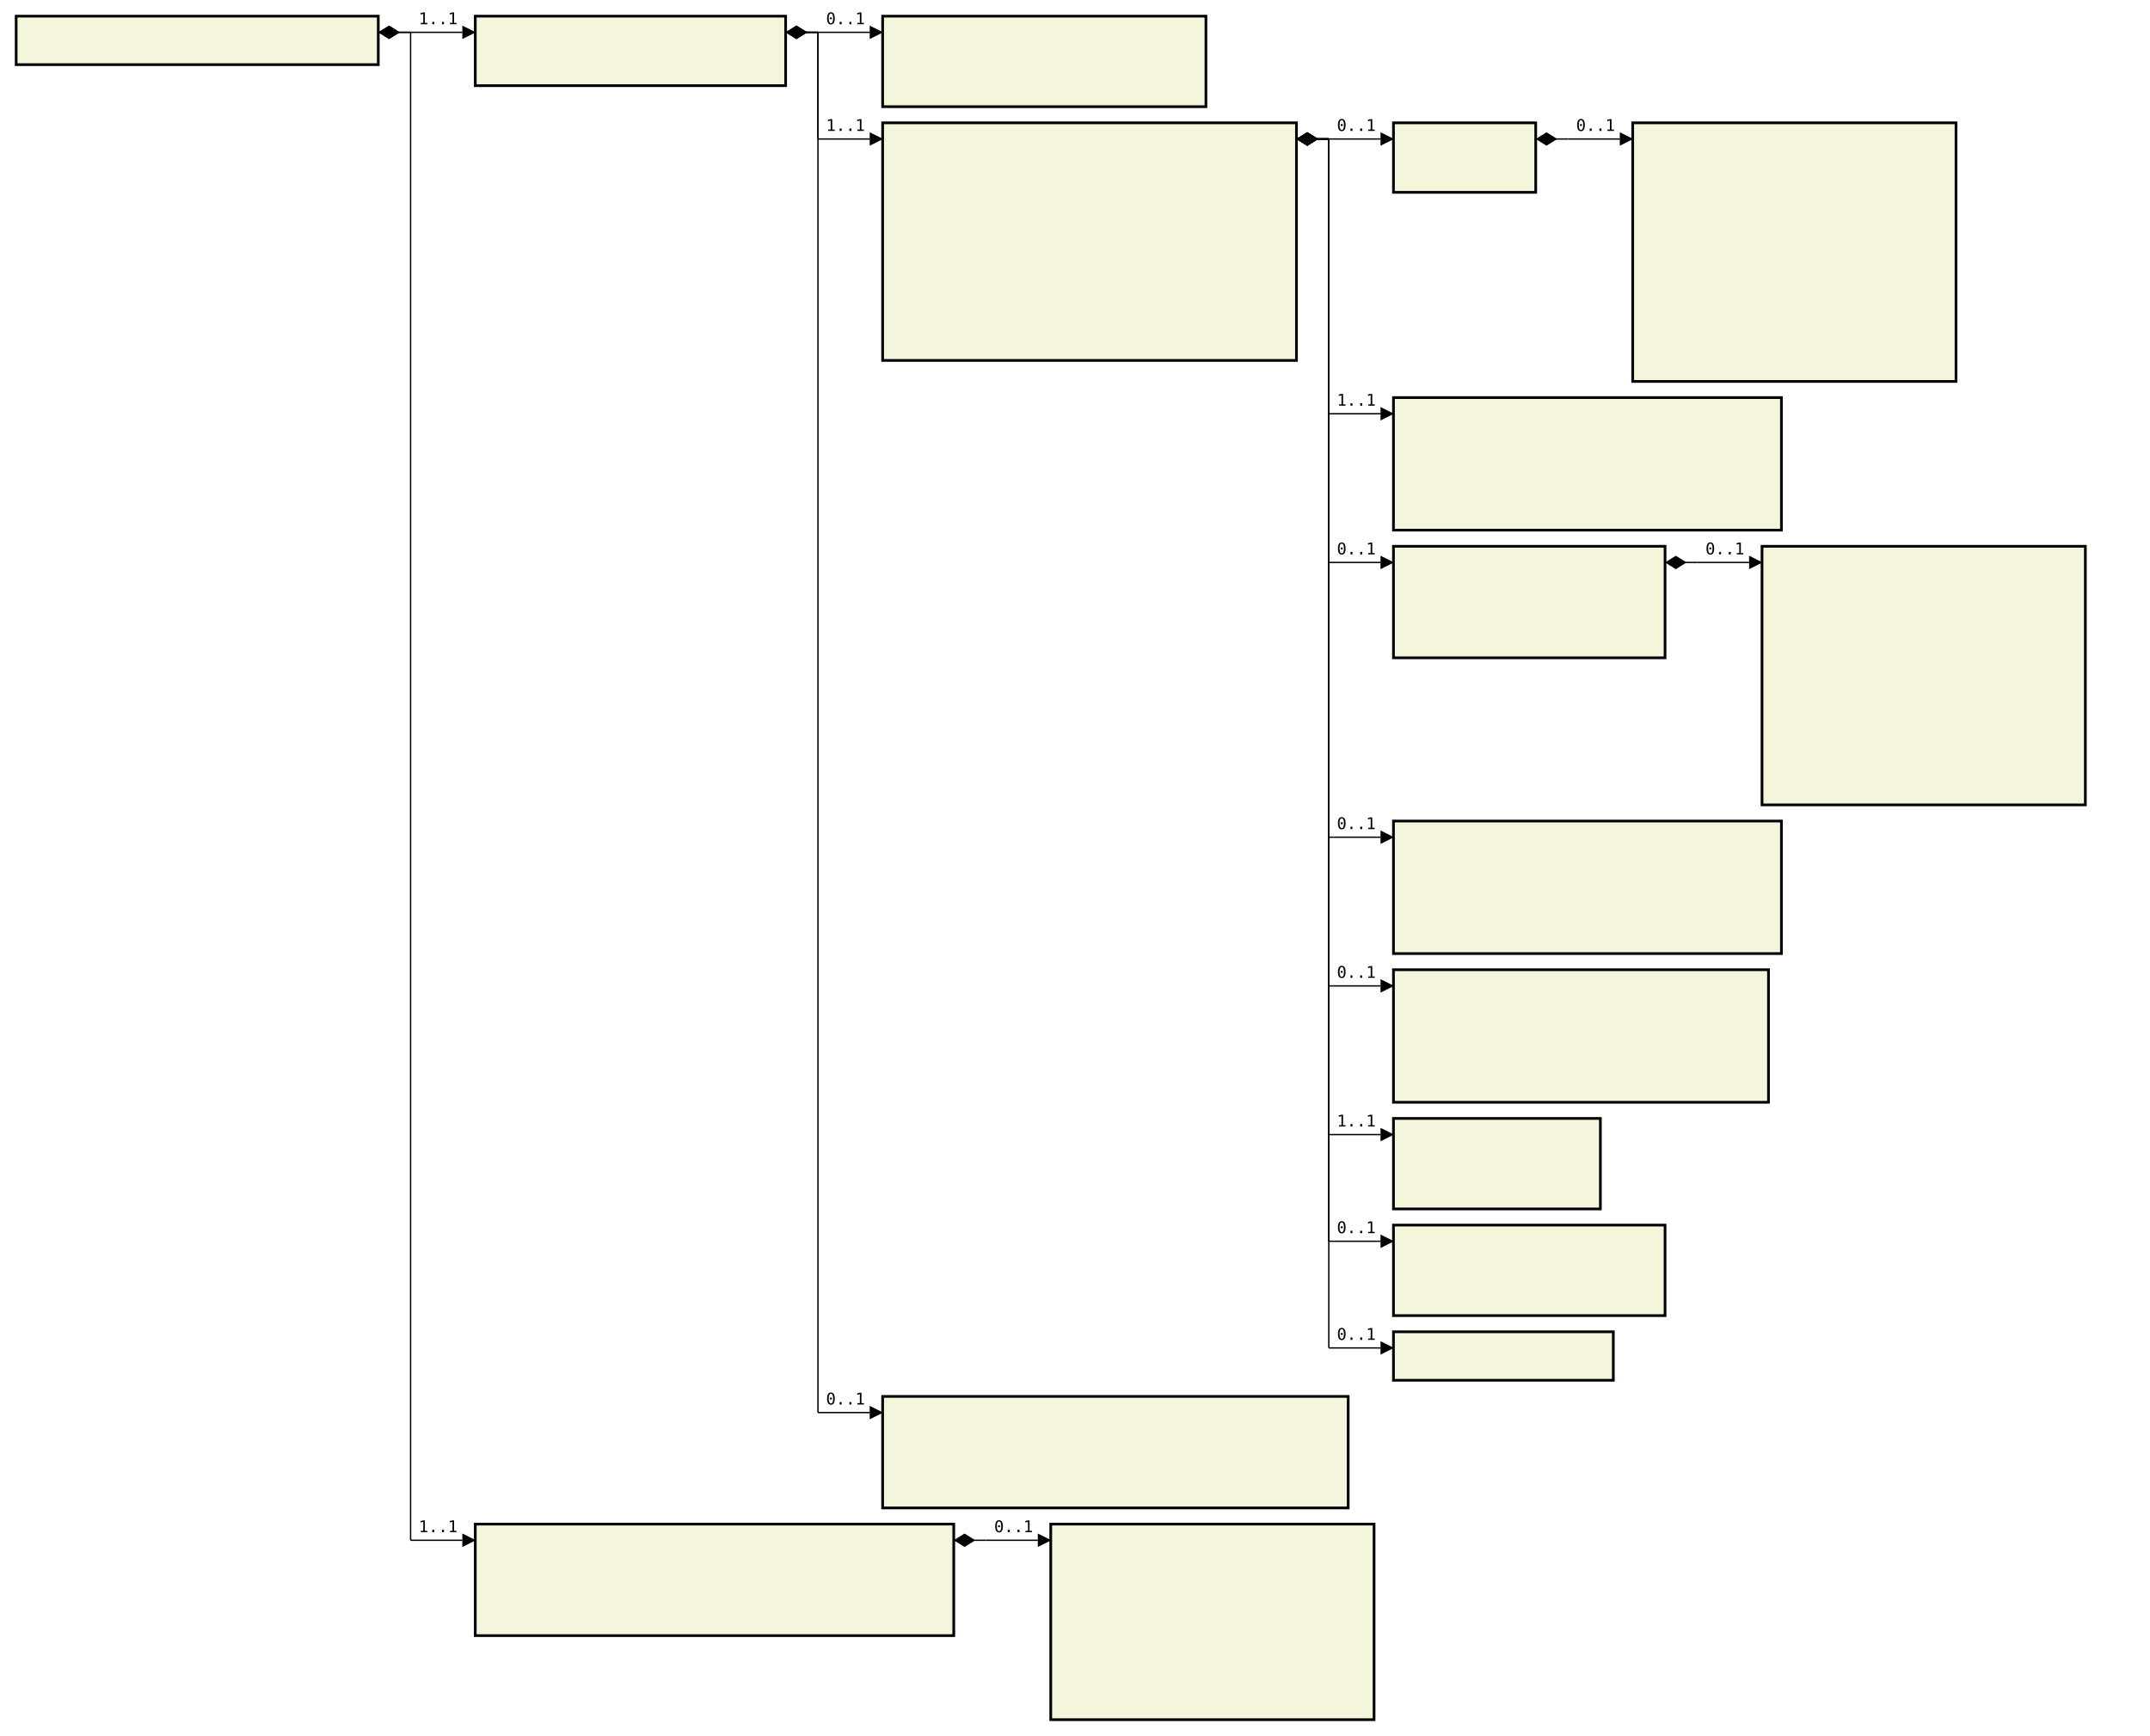
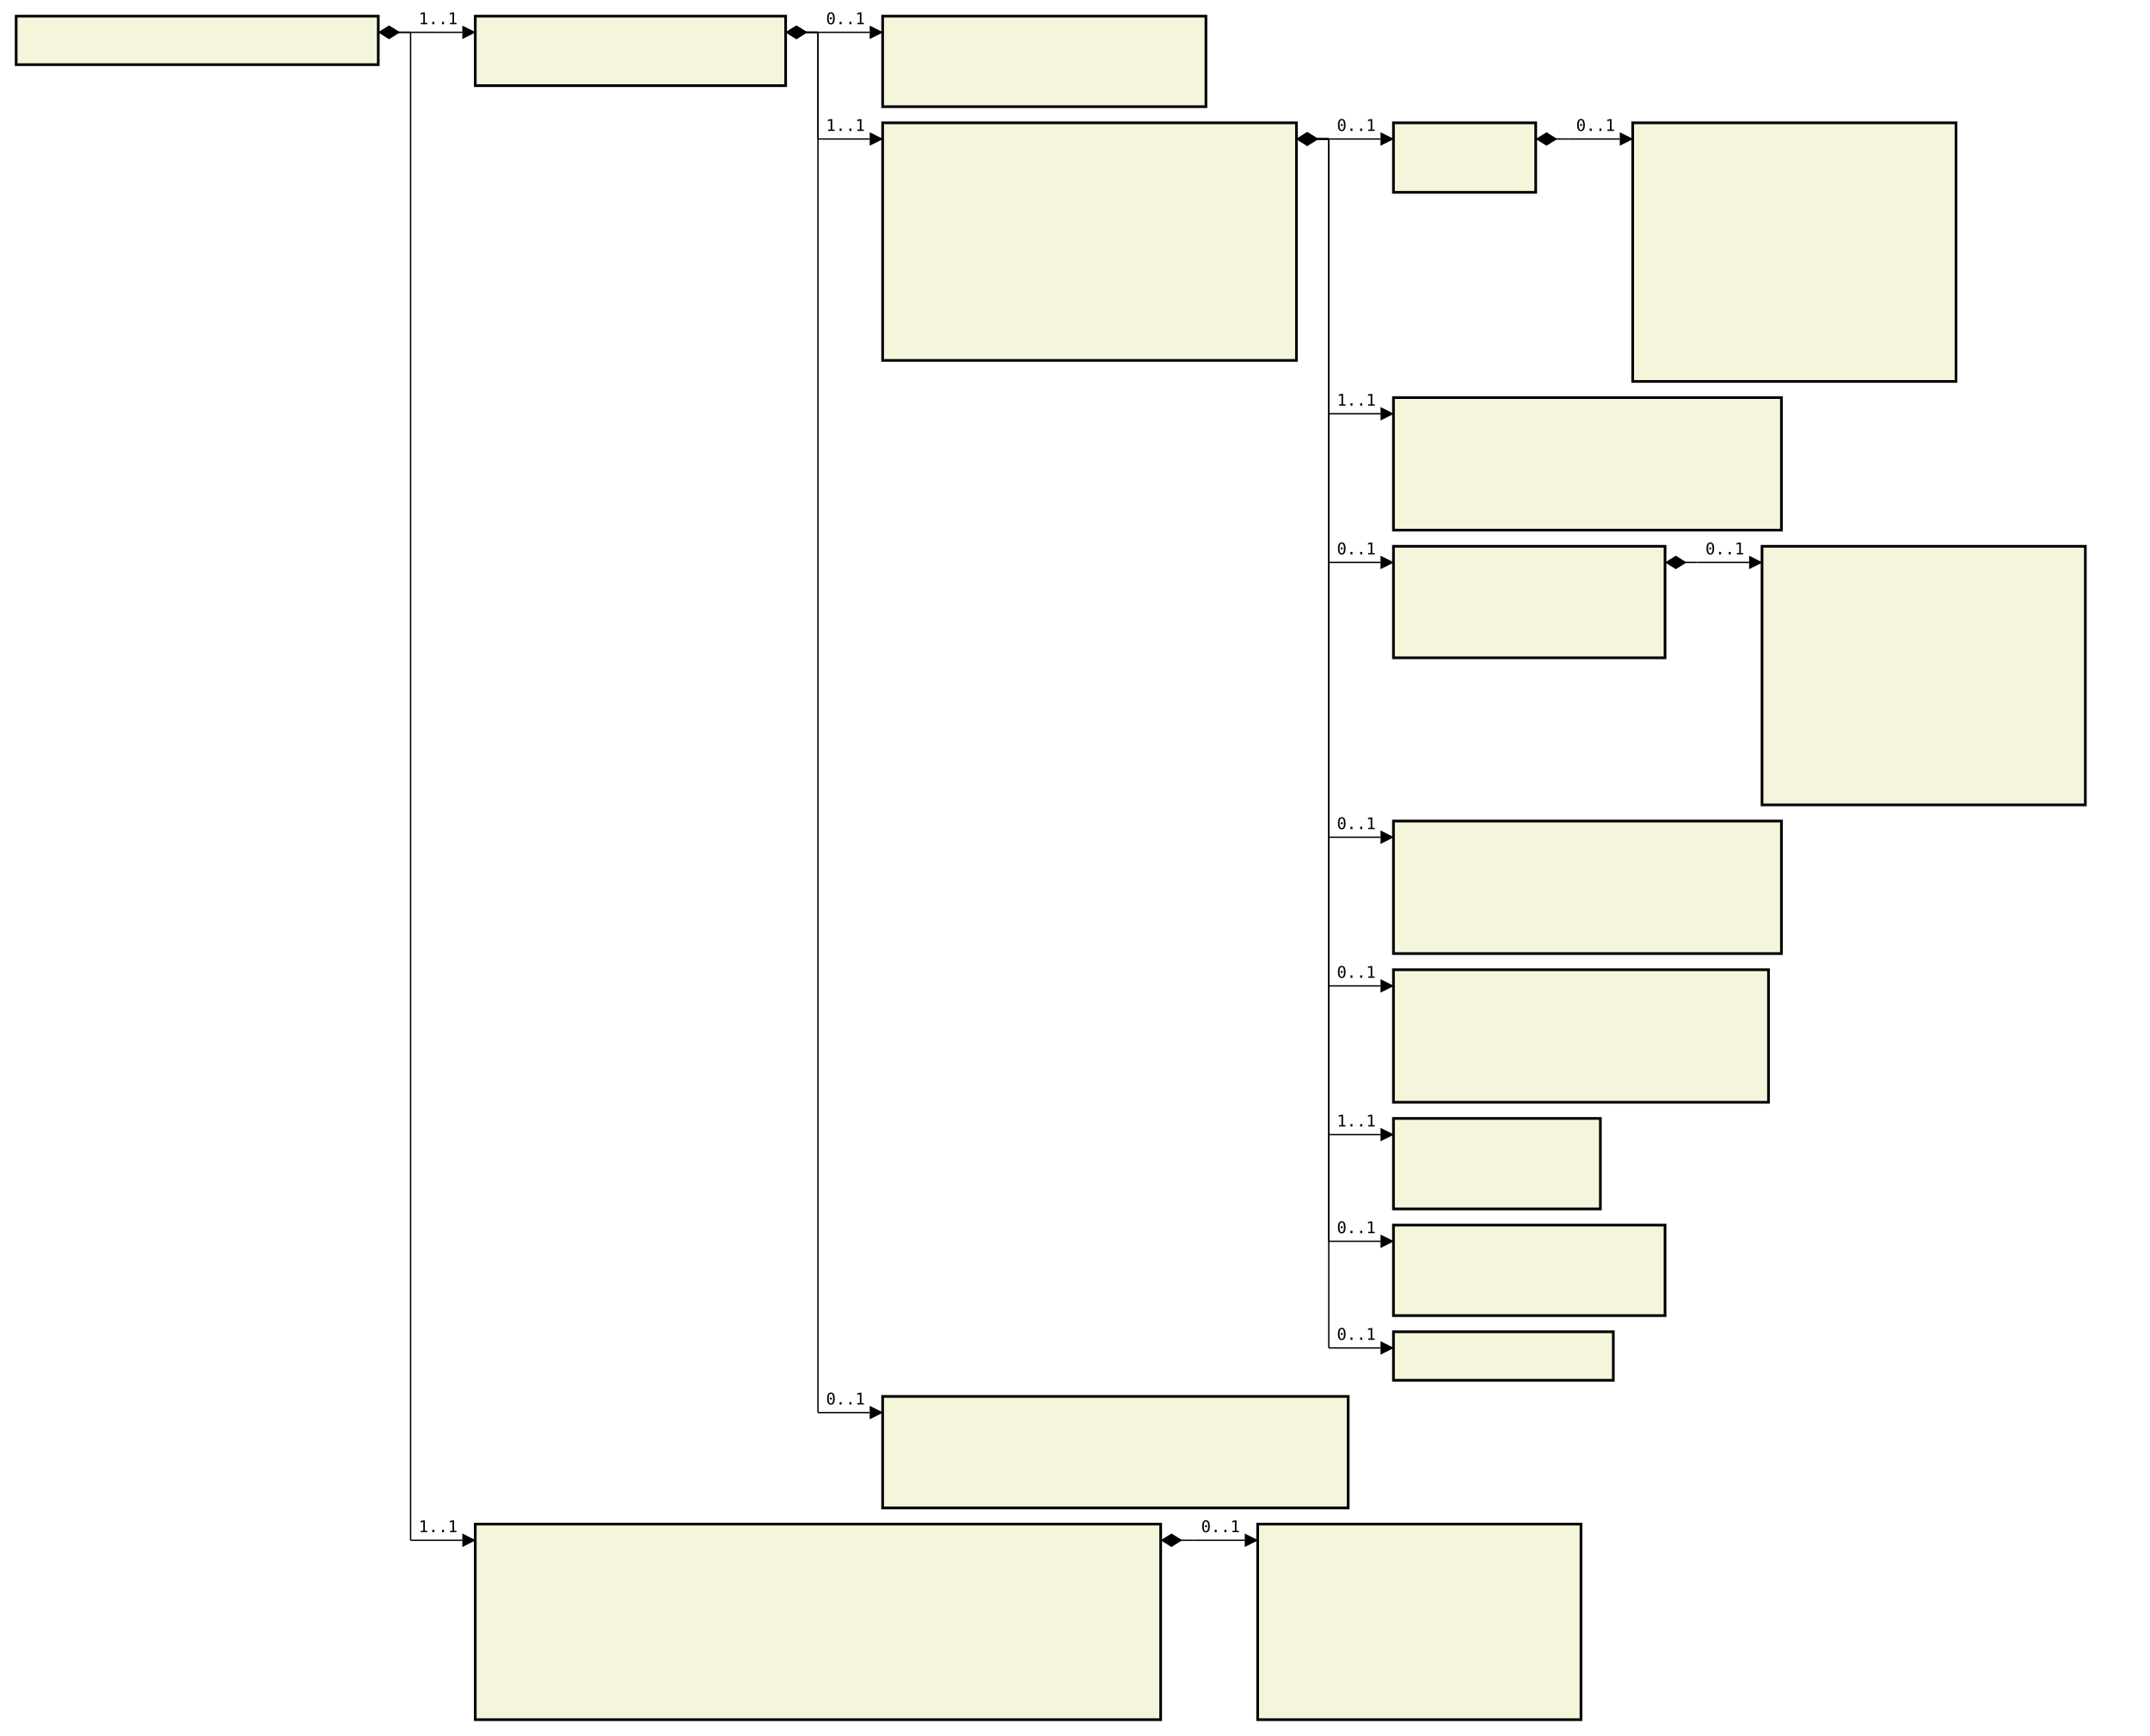
<svg xmlns="http://www.w3.org/2000/svg" font-family="monospace" width="133em" height="107.4em" style="background-color:white">
  <defs>
    <marker id="Triangle" viewBox="0 0 10 10" refX="0" refY="5" markerUnits="strokeWidth" markerWidth="15" markerHeight="10" orient="auto">
      <path d="M 0 0 L 10 5 L 0 10 z" />
    </marker>
    <marker id="Diamond" viewBox="0 0 16 10" refX="0" refY="5" markerUnits="strokeWidth" markerWidth="20" markerHeight="10" orient="auto">
      <path d="M 0 5 L 8 10 L 16 5 L 8 0 z" />
    </marker>
  </defs>
  <rect x="1em" y="1em" width="22.4em" height="3em" fill="beige" stroke="black" stroke-width="2" />
  <text style="font-weight:bold" text-anchor="middle" x="12.2em" y="2.3em" fill="black">
</text>
  <rect x="29.4em" y="1em" width="19.2em" height="4.3em" fill="beige" stroke="black" stroke-width="2" />
  <text style="font-weight:bold" text-anchor="middle" x="39em" y="2.3em" fill="black">
</text>
  <text x="30.4em" y="4.3em" fill="darkslateblue">
</text>
  <rect x="54.6em" y="1em" width="20em" height="5.6em" fill="beige" stroke="black" stroke-width="2" />
  <text style="font-weight:bold" text-anchor="middle" x="64.6em" y="2.3em" fill="black">
</text>
  <text x="55.6em" y="4.3em" fill="darkslateblue">
</text>
  <text x="55.6em" y="5.6em" fill="darkslateblue">
</text>
  <rect x="54.6em" y="7.6em" width="25.6em" height="14.7em" fill="beige" stroke="black" stroke-width="2" />
  <text style="font-weight:bold" text-anchor="middle" x="67.4em" y="8.9em" fill="black">
</text>
  <text x="55.6em" y="10.9em" fill="darkslateblue">
</text>
  <text x="55.6em" y="12.2em" fill="darkslateblue">
</text>
  <text x="55.6em" y="13.5em" fill="darkslateblue">
</text>
  <text x="55.6em" y="14.8em" fill="darkslateblue">
</text>
  <text x="55.6em" y="16.1em" fill="darkslateblue">
</text>
  <text x="55.6em" y="17.4em" fill="darkslateblue">
</text>
  <text x="55.6em" y="18.7em" fill="darkslateblue">
</text>
  <text x="55.6em" y="20em" fill="darkslateblue">
</text>
  <text x="55.6em" y="21.3em" fill="darkslateblue">
</text>
  <rect x="86.2em" y="7.6em" width="8.8em" height="4.3em" fill="beige" stroke="black" stroke-width="2" />
  <text style="font-weight:bold" text-anchor="middle" x="90.6em" y="8.9em" fill="black">
</text>
  <text x="87.2em" y="10.9em" fill="darkslateblue">
</text>
  <rect x="101em" y="7.6em" width="20em" height="16em" fill="beige" stroke="black" stroke-width="2" />
  <text style="font-weight:bold" text-anchor="middle" x="111em" y="8.9em" fill="black">
</text>
  <text x="102em" y="10.9em" fill="darkslateblue">
</text>
  <text x="102em" y="12.2em" fill="darkslateblue">
</text>
  <text x="102em" y="13.5em" fill="darkslateblue">
</text>
  <text x="102em" y="14.8em" fill="darkslateblue">
</text>
  <text x="102em" y="16.1em" fill="darkslateblue">
</text>
  <text x="102em" y="17.4em" fill="darkslateblue">
</text>
  <text x="102em" y="18.7em" fill="darkslateblue">
</text>
  <text x="102em" y="20em" fill="darkslateblue">
</text>
  <text x="102em" y="21.3em" fill="darkslateblue">
</text>
  <text x="102em" y="22.6em" fill="darkslateblue">
</text>
  <rect x="86.2em" y="24.6em" width="24em" height="8.2em" fill="beige" stroke="black" stroke-width="2" />
  <text style="font-weight:bold" text-anchor="middle" x="98.2em" y="25.9em" fill="black">
</text>
  <text x="87.2em" y="27.9em" fill="darkslateblue">
</text>
  <text x="87.2em" y="29.2em" fill="darkslateblue">
</text>
  <text x="87.2em" y="30.5em" fill="darkslateblue">
</text>
  <text x="87.2em" y="31.8em" fill="darkslateblue">
</text>
  <rect x="86.2em" y="33.8em" width="16.8em" height="6.9em" fill="beige" stroke="black" stroke-width="2" />
  <text style="font-weight:bold" text-anchor="middle" x="94.6em" y="35.1em" fill="black">
</text>
  <text x="87.2em" y="37.1em" fill="darkslateblue">
</text>
  <text x="87.2em" y="38.4em" fill="darkslateblue">
</text>
  <text x="87.2em" y="39.7em" fill="darkslateblue">
</text>
  <rect x="109em" y="33.8em" width="20em" height="16em" fill="beige" stroke="black" stroke-width="2" />
  <text style="font-weight:bold" text-anchor="middle" x="119em" y="35.1em" fill="black">
</text>
  <text x="110em" y="37.1em" fill="darkslateblue">
</text>
  <text x="110em" y="38.4em" fill="darkslateblue">
</text>
  <text x="110em" y="39.7em" fill="darkslateblue">
</text>
  <text x="110em" y="41em" fill="darkslateblue">
</text>
  <text x="110em" y="42.3em" fill="darkslateblue">
</text>
  <text x="110em" y="43.6em" fill="darkslateblue">
</text>
  <text x="110em" y="44.9em" fill="darkslateblue">
</text>
  <text x="110em" y="46.2em" fill="darkslateblue">
</text>
  <text x="110em" y="47.5em" fill="darkslateblue">
</text>
  <text x="110em" y="48.8em" fill="darkslateblue">
</text>
  <rect x="86.2em" y="50.8em" width="24em" height="8.2em" fill="beige" stroke="black" stroke-width="2" />
  <text style="font-weight:bold" text-anchor="middle" x="98.2em" y="52.1em" fill="black">
</text>
  <text x="87.2em" y="54.1em" fill="darkslateblue">
</text>
  <text x="87.2em" y="55.4em" fill="darkslateblue">
</text>
  <text x="87.2em" y="56.7em" fill="darkslateblue">
</text>
  <text x="87.2em" y="58em" fill="darkslateblue">
</text>
  <rect x="86.2em" y="60em" width="23.2em" height="8.2em" fill="beige" stroke="black" stroke-width="2" />
  <text style="font-weight:bold" text-anchor="middle" x="97.8em" y="61.3em" fill="black">
</text>
  <text x="87.2em" y="63.3em" fill="darkslateblue">
</text>
  <text x="87.2em" y="64.6em" fill="darkslateblue">
</text>
  <text x="87.2em" y="65.9em" fill="darkslateblue">
</text>
  <text x="87.2em" y="67.2em" fill="darkslateblue">
</text>
  <rect x="86.2em" y="69.2em" width="12.8em" height="5.6em" fill="beige" stroke="black" stroke-width="2" />
  <text style="font-weight:bold" text-anchor="middle" x="92.6em" y="70.5em" fill="black">
</text>
  <text x="87.2em" y="72.5em" fill="darkslateblue">
</text>
  <text x="87.2em" y="73.8em" fill="darkslateblue">
</text>
  <rect x="86.2em" y="75.8em" width="16.8em" height="5.6em" fill="beige" stroke="black" stroke-width="2" />
  <text style="font-weight:bold" text-anchor="middle" x="94.6em" y="77.1em" fill="black">
</text>
  <text x="87.2em" y="79.1em" fill="darkslateblue">
</text>
  <text x="87.2em" y="80.4em" fill="darkslateblue">
</text>
  <rect x="86.2em" y="82.4em" width="13.6em" height="3em" fill="beige" stroke="black" stroke-width="2" />
  <text style="font-weight:bold" text-anchor="middle" x="93em" y="83.7em" fill="black">
</text>
  <rect x="54.6em" y="86.4em" width="28.8em" height="6.9em" fill="beige" stroke="black" stroke-width="2" />
  <text style="font-weight:bold" text-anchor="middle" x="69em" y="87.7em" fill="black">
</text>
  <text x="55.6em" y="89.7em" fill="darkslateblue">
</text>
  <text x="55.6em" y="91em" fill="darkslateblue">
</text>
  <text x="55.6em" y="92.3em" fill="darkslateblue">
</text>
-   <rect x="29.4em" y="94.3em" width="29.6em" height="6.9em" fill="beige" stroke="black" stroke-width="2" />
-   <text style="font-weight:bold" text-anchor="middle" x="44.2em" y="95.6em" fill="black">
+   <rect x="29.4em" y="94.3em" width="42.4em" height="12.1em" fill="beige" stroke="black" stroke-width="2" />
+   <text style="font-weight:bold" text-anchor="middle" x="50.6em" y="95.6em" fill="black">
</text>
  <text x="30.4em" y="97.6em" fill="darkslateblue">
</text>
  <text x="30.4em" y="98.9em" fill="darkslateblue">
</text>
  <text x="30.4em" y="100.2em" fill="darkslateblue">
</text>
-   <rect x="65em" y="94.3em" width="20em" height="12.1em" fill="beige" stroke="black" stroke-width="2" />
-   <text style="font-weight:bold" text-anchor="middle" x="75em" y="95.6em" fill="black">
- </text>
-   <text x="66em" y="97.6em" fill="darkslateblue">
- </text>
-   <text x="66em" y="98.9em" fill="darkslateblue">
- </text>
-   <text x="66em" y="100.2em" fill="darkslateblue">
- </text>
-   <text x="66em" y="101.5em" fill="darkslateblue">
- </text>
-   <text x="66em" y="102.8em" fill="darkslateblue">
- </text>
-   <text x="66em" y="104.1em" fill="darkslateblue">
- </text>
-   <text x="66em" y="105.4em" fill="darkslateblue">
+   <text x="30.4em" y="101.5em" fill="darkslateblue">
+ </text>
+   <text x="30.4em" y="102.8em" fill="darkslateblue">
+ </text>
+   <text x="30.4em" y="104.1em" fill="darkslateblue">
+ </text>
+   <text x="30.4em" y="105.4em" fill="darkslateblue">
+ </text>
+   <rect x="77.8em" y="94.3em" width="20em" height="12.1em" fill="beige" stroke="black" stroke-width="2" />
+   <text style="font-weight:bold" text-anchor="middle" x="87.8em" y="95.6em" fill="black">
+ </text>
+   <text x="78.8em" y="97.6em" fill="darkslateblue">
+ </text>
+   <text x="78.8em" y="98.9em" fill="darkslateblue">
+ </text>
+   <text x="78.8em" y="100.2em" fill="darkslateblue">
+ </text>
+   <text x="78.8em" y="101.5em" fill="darkslateblue">
+ </text>
+   <text x="78.8em" y="102.8em" fill="darkslateblue">
+ </text>
+   <text x="78.8em" y="104.1em" fill="darkslateblue">
+ </text>
+   <text x="78.8em" y="105.4em" fill="darkslateblue">
</text>
  <line x1="23.4em" y1="2em" x2="25.4em" y2="2em" stroke="black" marker-start="url(#Diamond)" />
  <line x1="25.4em" y1="2em" x2="25.4em" y2="2em" stroke="black" />
  <line x1="25.4em" y1="2em" x2="28.6em" y2="2em" stroke="black" marker-end="url(#Triangle)" />
  <text x="25.9em" y="1.5em">1..1</text>
  <line x1="48.6em" y1="2em" x2="50.6em" y2="2em" stroke="black" marker-start="url(#Diamond)" />
  <line x1="50.6em" y1="2em" x2="50.6em" y2="2em" stroke="black" />
  <line x1="50.6em" y1="2em" x2="53.8em" y2="2em" stroke="black" marker-end="url(#Triangle)" />
  <text x="51.1em" y="1.5em">0..1</text>
  <line x1="48.6em" y1="2em" x2="50.6em" y2="2em" stroke="black" marker-start="url(#Diamond)" />
  <line x1="50.6em" y1="2em" x2="50.6em" y2="8.6em" stroke="black" />
  <line x1="50.6em" y1="8.6em" x2="53.8em" y2="8.6em" stroke="black" marker-end="url(#Triangle)" />
  <text x="51.1em" y="8.1em">1..1</text>
  <line x1="80.2em" y1="8.6em" x2="82.2em" y2="8.6em" stroke="black" marker-start="url(#Diamond)" />
  <line x1="82.2em" y1="8.6em" x2="82.2em" y2="8.6em" stroke="black" />
  <line x1="82.2em" y1="8.6em" x2="85.4em" y2="8.6em" stroke="black" marker-end="url(#Triangle)" />
  <text x="82.7em" y="8.1em">0..1</text>
  <line x1="95em" y1="8.6em" x2="97em" y2="8.6em" stroke="black" marker-start="url(#Diamond)" />
  <line x1="97em" y1="8.6em" x2="97em" y2="8.6em" stroke="black" />
  <line x1="97em" y1="8.6em" x2="100.2em" y2="8.6em" stroke="black" marker-end="url(#Triangle)" />
  <text x="97.5em" y="8.1em">0..1</text>
  <line x1="80.2em" y1="8.6em" x2="82.2em" y2="8.6em" stroke="black" marker-start="url(#Diamond)" />
  <line x1="82.2em" y1="8.6em" x2="82.2em" y2="25.6em" stroke="black" />
  <line x1="82.2em" y1="25.6em" x2="85.4em" y2="25.6em" stroke="black" marker-end="url(#Triangle)" />
  <text x="82.7em" y="25.1em">1..1</text>
  <line x1="80.2em" y1="8.6em" x2="82.2em" y2="8.6em" stroke="black" marker-start="url(#Diamond)" />
  <line x1="82.2em" y1="8.6em" x2="82.2em" y2="34.8em" stroke="black" />
  <line x1="82.2em" y1="34.8em" x2="85.4em" y2="34.8em" stroke="black" marker-end="url(#Triangle)" />
  <text x="82.7em" y="34.3em">0..1</text>
  <line x1="103em" y1="34.8em" x2="105em" y2="34.8em" stroke="black" marker-start="url(#Diamond)" />
  <line x1="105em" y1="34.8em" x2="105em" y2="34.8em" stroke="black" />
  <line x1="105em" y1="34.8em" x2="108.2em" y2="34.8em" stroke="black" marker-end="url(#Triangle)" />
  <text x="105.5em" y="34.3em">0..1</text>
  <line x1="80.2em" y1="8.6em" x2="82.2em" y2="8.6em" stroke="black" marker-start="url(#Diamond)" />
  <line x1="82.2em" y1="8.6em" x2="82.2em" y2="51.8em" stroke="black" />
  <line x1="82.2em" y1="51.8em" x2="85.4em" y2="51.8em" stroke="black" marker-end="url(#Triangle)" />
  <text x="82.7em" y="51.3em">0..1</text>
  <line x1="80.2em" y1="8.6em" x2="82.2em" y2="8.6em" stroke="black" marker-start="url(#Diamond)" />
  <line x1="82.2em" y1="8.6em" x2="82.2em" y2="61em" stroke="black" />
  <line x1="82.2em" y1="61em" x2="85.4em" y2="61em" stroke="black" marker-end="url(#Triangle)" />
  <text x="82.7em" y="60.5em">0..1</text>
  <line x1="80.2em" y1="8.6em" x2="82.2em" y2="8.6em" stroke="black" marker-start="url(#Diamond)" />
  <line x1="82.2em" y1="8.6em" x2="82.2em" y2="70.2em" stroke="black" />
  <line x1="82.2em" y1="70.2em" x2="85.4em" y2="70.2em" stroke="black" marker-end="url(#Triangle)" />
  <text x="82.7em" y="69.7em">1..1</text>
  <line x1="80.2em" y1="8.6em" x2="82.2em" y2="8.6em" stroke="black" marker-start="url(#Diamond)" />
  <line x1="82.2em" y1="8.6em" x2="82.2em" y2="76.8em" stroke="black" />
  <line x1="82.2em" y1="76.8em" x2="85.4em" y2="76.8em" stroke="black" marker-end="url(#Triangle)" />
  <text x="82.7em" y="76.3em">0..1</text>
  <line x1="80.2em" y1="8.6em" x2="82.2em" y2="8.6em" stroke="black" marker-start="url(#Diamond)" />
  <line x1="82.2em" y1="8.6em" x2="82.2em" y2="83.4em" stroke="black" />
  <line x1="82.2em" y1="83.4em" x2="85.4em" y2="83.4em" stroke="black" marker-end="url(#Triangle)" />
  <text x="82.7em" y="82.9em">0..1</text>
  <line x1="48.6em" y1="2em" x2="50.6em" y2="2em" stroke="black" marker-start="url(#Diamond)" />
  <line x1="50.6em" y1="2em" x2="50.6em" y2="87.4em" stroke="black" />
  <line x1="50.6em" y1="87.4em" x2="53.8em" y2="87.4em" stroke="black" marker-end="url(#Triangle)" />
  <text x="51.1em" y="86.9em">0..1</text>
  <line x1="23.4em" y1="2em" x2="25.4em" y2="2em" stroke="black" marker-start="url(#Diamond)" />
  <line x1="25.4em" y1="2em" x2="25.4em" y2="95.3em" stroke="black" />
  <line x1="25.4em" y1="95.3em" x2="28.6em" y2="95.3em" stroke="black" marker-end="url(#Triangle)" />
  <text x="25.9em" y="94.8em">1..1</text>
-   <line x1="59em" y1="95.3em" x2="61em" y2="95.3em" stroke="black" marker-start="url(#Diamond)" />
-   <line x1="61em" y1="95.3em" x2="61em" y2="95.3em" stroke="black" />
-   <line x1="61em" y1="95.3em" x2="64.2em" y2="95.3em" stroke="black" marker-end="url(#Triangle)" />
-   <text x="61.5em" y="94.8em">0..1</text>
+   <line x1="71.8em" y1="95.3em" x2="73.8em" y2="95.3em" stroke="black" marker-start="url(#Diamond)" />
+   <line x1="73.8em" y1="95.3em" x2="73.8em" y2="95.3em" stroke="black" />
+   <line x1="73.8em" y1="95.3em" x2="77em" y2="95.3em" stroke="black" marker-end="url(#Triangle)" />
+   <text x="74.3em" y="94.8em">0..1</text>
</svg>
